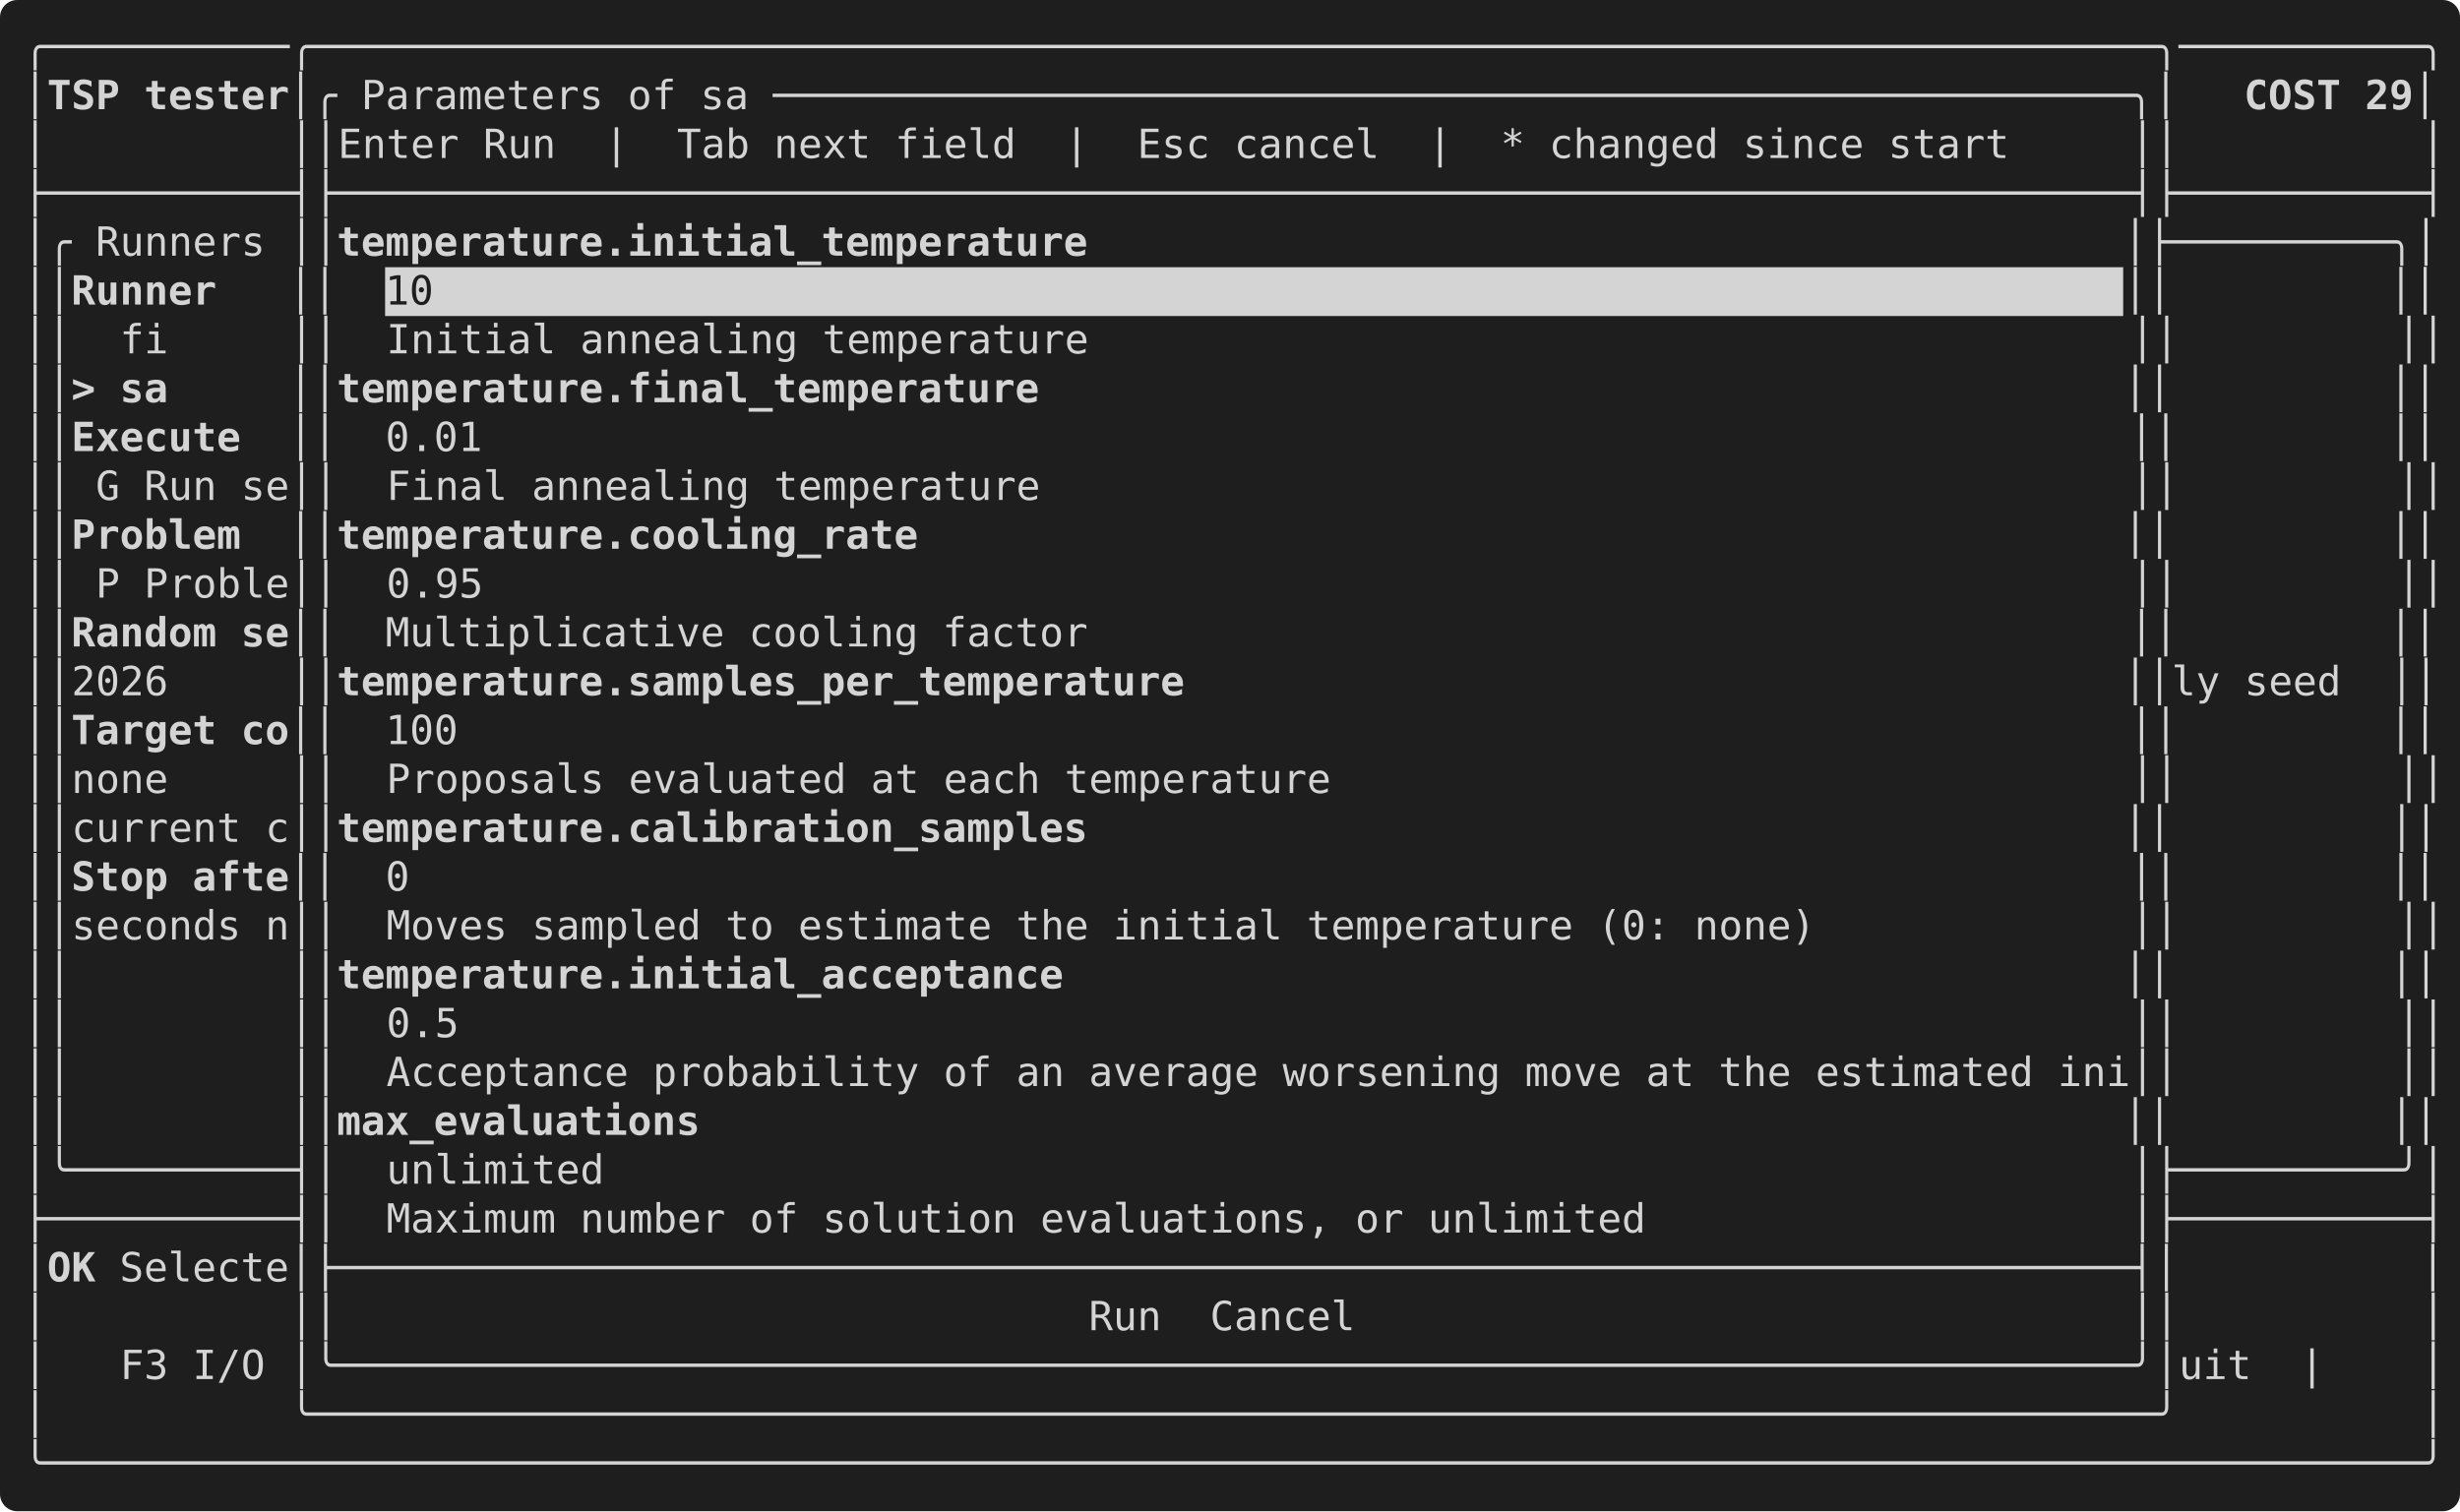
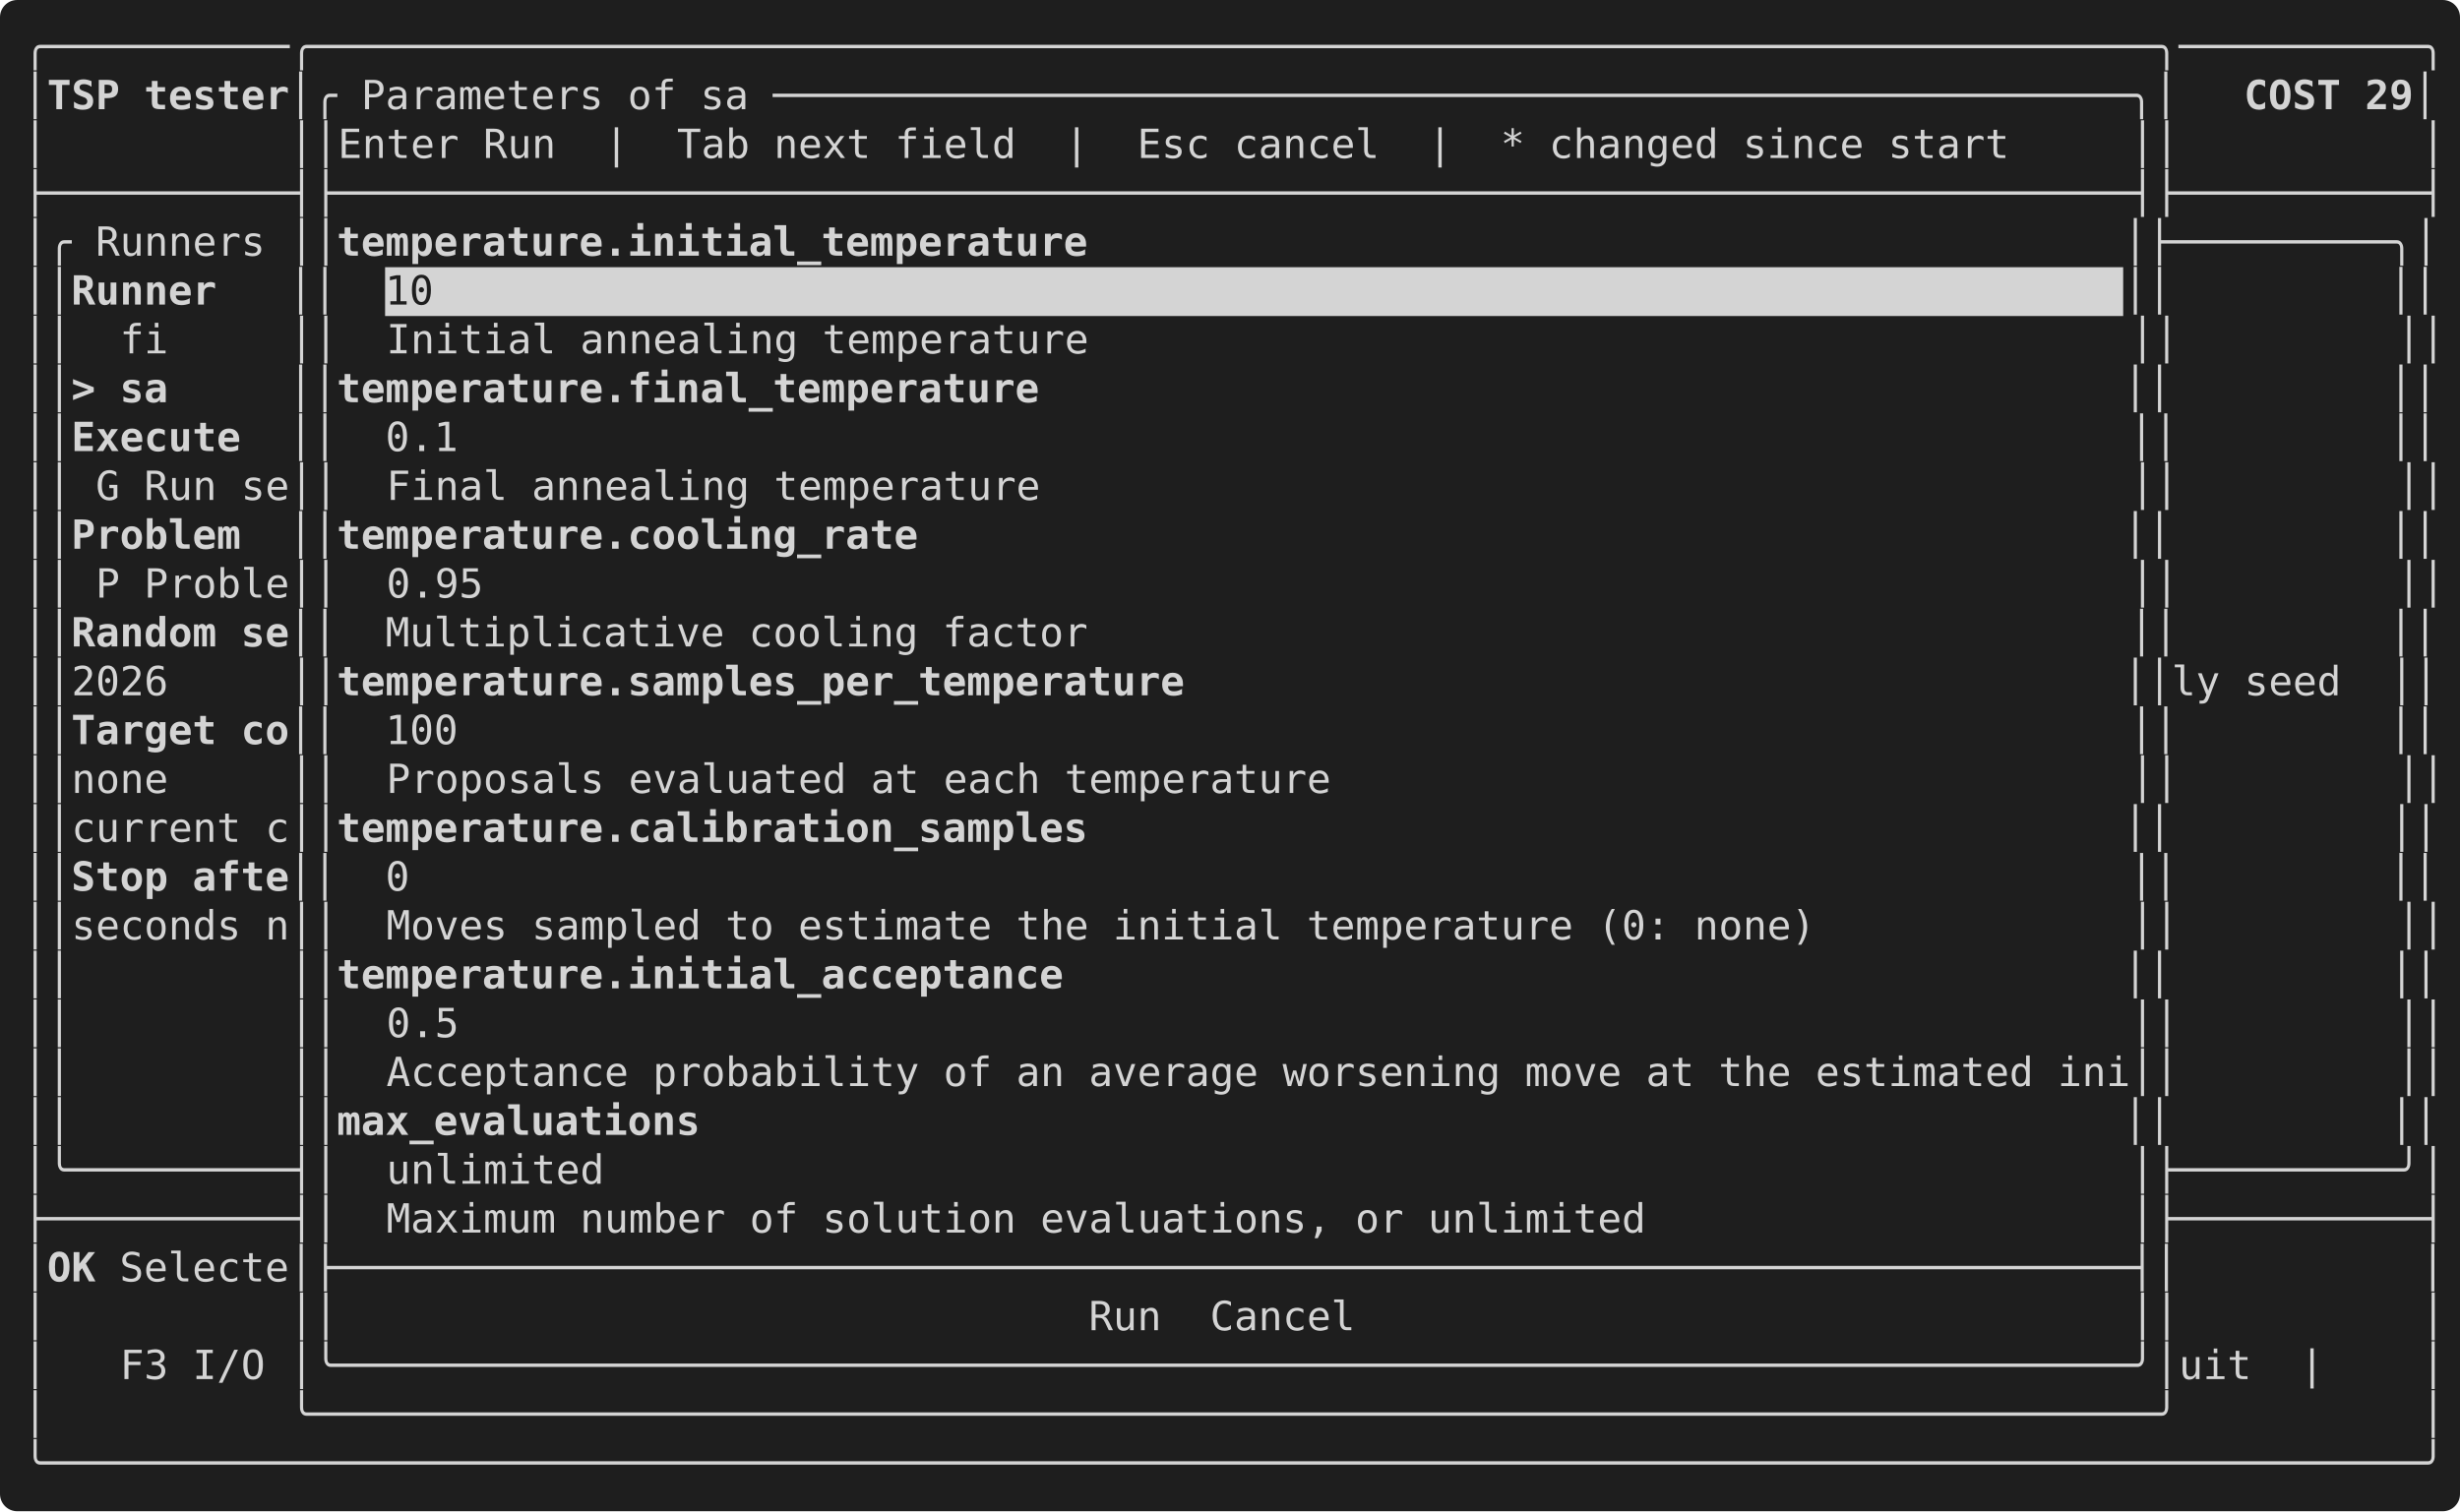
<svg xmlns="http://www.w3.org/2000/svg" width="856" height="526" viewBox="0 0 856 526">
  <rect width="100%" height="100%" rx="6" fill="#1e1e1e" />
  <g font-family="Menlo, Consolas, 'DejaVu Sans Mono', monospace" font-size="14">
    <text x="8.0 16.4 24.8 33.2 41.6 50.0 58.4 66.8 75.2 83.6 92.0 100.4 108.8 117.2 125.6 134.0 142.4 150.8 159.2 167.6 176.0 184.4 192.8 201.2 209.6 218.0 226.4 234.8 243.2 251.6 260.0 268.4 276.8 285.2 293.6 302.0 310.4 318.8 327.2 335.6 344.0 352.4 360.8 369.2 377.6 386.0 394.4 402.8 411.2 419.6 428.0 436.4 444.8 453.2 461.6 470.0 478.4 486.8 495.2 503.6 512.0 520.4 528.8 537.2 545.6 554.0 562.4 570.8 579.2 587.6 596.0 604.4 612.8 621.2 629.6 638.0 646.4 654.8 663.2 671.6 680.0 688.4 696.8 705.2 713.6 722.0 730.4 738.8 747.2 755.6 764.0 772.4 780.8 789.2 797.6 806.0 814.4 822.8 831.2 839.6" y="21" fill="#d4d4d4" xml:space="preserve">╭──────────╭────────────────────────────────────────────────────────────────────────────╮──────────╮</text>
    <text x="8.0" y="38" fill="#d4d4d4" xml:space="preserve">│</text>
    <text x="16.4 24.8 33.2 41.6 50.0 58.4 66.8 75.2 83.6 92.0" y="38" fill="#d4d4d4" font-weight="bold" xml:space="preserve">TSP tester</text>
    <text x="100.4 108.8 117.2 125.6 134.0 142.4 150.8 159.2 167.6 176.0 184.4 192.8 201.2 209.6 218.0 226.4 234.8 243.2 251.6 260.0 268.4 276.8 285.2 293.6 302.0 310.4 318.8 327.2 335.6 344.0 352.4 360.8 369.2 377.6 386.0 394.4 402.8 411.2 419.6 428.0 436.4 444.8 453.2 461.6 470.0 478.4 486.8 495.2 503.6 512.0 520.4 528.8 537.2 545.6 554.0 562.4 570.8 579.2 587.6 596.0 604.4 612.8 621.2 629.6 638.0 646.4 654.8 663.2 671.6 680.0 688.4 696.8 705.2 713.6 722.0 730.4 738.8 747.2 755.6 764.0 772.4" y="38" fill="#d4d4d4" xml:space="preserve">│╭ Parameters of sa ────────────────────────────────────────────────────────╮│   </text>
    <text x="780.8 789.2 797.6 806.0 814.4 822.8 831.2" y="38" fill="#d4d4d4" font-weight="bold" xml:space="preserve">COST 29</text>
    <text x="839.6" y="38" fill="#d4d4d4" xml:space="preserve">│</text>
    <text x="8.0 16.4 24.8 33.2 41.6 50.0 58.4 66.8 75.2 83.6 92.0 100.4 108.8 117.2 125.6 134.0 142.4 150.8 159.2 167.6 176.0 184.4 192.8 201.2 209.6 218.0 226.4 234.8 243.2 251.6 260.0 268.4 276.8 285.2 293.6 302.0 310.4 318.8 327.2 335.6 344.0 352.4 360.8 369.2 377.6 386.0 394.4 402.8 411.2 419.6 428.0 436.4 444.8 453.2 461.6 470.0 478.4 486.8 495.2 503.6 512.0 520.4 528.8 537.2 545.6 554.0 562.4 570.8 579.2 587.6 596.0 604.4 612.8 621.2 629.6 638.0 646.4 654.8 663.2 671.6 680.0 688.4 696.8 705.2 713.6 722.0 730.4 738.8 747.2 755.6 764.0 772.4 780.8 789.2 797.6 806.0 814.4 822.8 831.2 839.6" y="55" fill="#d4d4d4" xml:space="preserve">│          ││Enter Run  |  Tab next field  |  Esc cancel  |  * changed since start     ││          │</text>
    <text x="8.0 16.4 24.8 33.2 41.6 50.0 58.4 66.8 75.2 83.6 92.0 100.4 108.8 117.2 125.6 134.0 142.4 150.8 159.2 167.6 176.0 184.4 192.8 201.2 209.6 218.0 226.4 234.8 243.2 251.6 260.0 268.4 276.8 285.2 293.6 302.0 310.4 318.8 327.2 335.6 344.0 352.4 360.8 369.2 377.6 386.0 394.4 402.8 411.2 419.6 428.0 436.4 444.8 453.2 461.6 470.0 478.4 486.8 495.2 503.6 512.0 520.4 528.8 537.2 545.6 554.0 562.4 570.8 579.2 587.6 596.0 604.4 612.8 621.2 629.6 638.0 646.4 654.8 663.2 671.6 680.0 688.4 696.8 705.2 713.6 722.0 730.4 738.8 747.2 755.6 764.0 772.4 780.8 789.2 797.6 806.0 814.4 822.8 831.2 839.6" y="72" fill="#d4d4d4" xml:space="preserve">├──────────┤├──────────────────────────────────────────────────────────────────────────┤├──────────┤</text>
    <text x="8.0 16.4 24.8 33.2 41.6 50.0 58.4 66.8 75.2 83.6 92.0 100.4 108.8" y="89" fill="#d4d4d4" xml:space="preserve">│╭ Runners ││</text>
    <text x="117.2 125.6 134.0 142.4 150.8 159.2 167.6 176.0 184.4 192.8 201.2 209.6 218.0 226.4 234.8 243.2 251.6 260.0 268.4 276.8 285.2 293.6 302.0 310.4 318.8 327.2 335.6 344.0 352.4 360.8 369.2 377.6 386.0 394.4 402.8 411.2 419.6 428.0 436.4 444.8 453.2 461.6 470.0 478.4 486.8 495.2 503.6 512.0 520.4 528.8 537.2 545.6 554.0 562.4 570.8 579.2 587.6 596.0 604.4 612.8 621.2 629.6 638.0 646.4 654.8 663.2 671.6 680.0 688.4 696.8 705.2 713.6 722.0 730.4" y="89" fill="#d4d4d4" font-weight="bold" xml:space="preserve">temperature.initial_temperature                                           </text>
    <text x="738.8 747.2 755.6 764.0 772.4 780.8 789.2 797.6 806.0 814.4 822.8 831.2 839.6" y="89" fill="#d4d4d4" xml:space="preserve">│├─────────╮│</text>
    <text x="8.0 16.4" y="106" fill="#d4d4d4" xml:space="preserve">││</text>
    <text x="24.8 33.2 41.6 50.0 58.4 66.8 75.2 83.6 92.0" y="106" fill="#d4d4d4" font-weight="bold" xml:space="preserve">Runner   </text>
    <text x="100.4 108.8 117.2 125.6" y="106" fill="#d4d4d4" xml:space="preserve">││  </text>
    <rect x="134.0" y="93" width="604.8" height="17" fill="#d4d4d4" />
    <text x="134.0 142.4 150.8 159.2 167.6 176.0 184.4 192.8 201.2 209.6 218.0 226.4 234.8 243.2 251.6 260.0 268.4 276.8 285.2 293.6 302.0 310.4 318.8 327.2 335.6 344.0 352.4 360.8 369.2 377.6 386.0 394.4 402.8 411.2 419.6 428.0 436.4 444.8 453.2 461.6 470.0 478.4 486.8 495.2 503.6 512.0 520.4 528.8 537.2 545.6 554.0 562.4 570.8 579.2 587.6 596.0 604.4 612.8 621.2 629.6 638.0 646.4 654.8 663.2 671.6 680.0 688.4 696.8 705.2 713.6 722.0 730.4" y="106" fill="#1e1e1e" xml:space="preserve">10                                                                      </text>
    <text x="738.8 747.2" y="106" fill="#d4d4d4" xml:space="preserve">││</text>
    <text x="822.8 831.2 839.6" y="106" fill="#d4d4d4" xml:space="preserve"> ││</text>
    <text x="8.0 16.4 24.8 33.2 41.6 50.0 58.4 66.8 75.2 83.6 92.0 100.4 108.8 117.2 125.6 134.0 142.4 150.8 159.2 167.6 176.0 184.4 192.8 201.2 209.6 218.0 226.4 234.8 243.2 251.6 260.0 268.4 276.8 285.2 293.6 302.0 310.4 318.8 327.2 335.6 344.0 352.4 360.8 369.2 377.6 386.0 394.4 402.8 411.2 419.6 428.0 436.4 444.8 453.2 461.6 470.0 478.4 486.8 495.2 503.6 512.0 520.4 528.8 537.2 545.6 554.0 562.4 570.8 579.2 587.6 596.0 604.4 612.8 621.2 629.6 638.0 646.4 654.8 663.2 671.6 680.0 688.4 696.8 705.2 713.6 722.0 730.4 738.8 747.2 755.6 764.0 772.4 780.8 789.2 797.6 806.0 814.4 822.8 831.2 839.6" y="123" fill="#d4d4d4" xml:space="preserve">││  fi     ││  Initial annealing temperature                                           ││         ││</text>
    <text x="8.0 16.4" y="140" fill="#d4d4d4" xml:space="preserve">││</text>
    <text x="24.8 33.2 41.6 50.0 58.4 66.8 75.2 83.6 92.0" y="140" fill="#d4d4d4" font-weight="bold" xml:space="preserve">&gt; sa     </text>
    <text x="100.4 108.8" y="140" fill="#d4d4d4" xml:space="preserve">││</text>
    <text x="117.2 125.6 134.0 142.4 150.8 159.2 167.6 176.0 184.4 192.8 201.2 209.6 218.0 226.4 234.8 243.2 251.6 260.0 268.4 276.8 285.2 293.6 302.0 310.4 318.8 327.2 335.6 344.0 352.4 360.8 369.2 377.6 386.0 394.4 402.8 411.2 419.6 428.0 436.4 444.8 453.2 461.6 470.0 478.4 486.8 495.2 503.6 512.0 520.4 528.8 537.2 545.6 554.0 562.4 570.8 579.2 587.6 596.0 604.4 612.8 621.2 629.6 638.0 646.4 654.8 663.2 671.6 680.0 688.4 696.8 705.2 713.6 722.0 730.4" y="140" fill="#d4d4d4" font-weight="bold" xml:space="preserve">temperature.final_temperature                                             </text>
    <text x="738.8 747.2" y="140" fill="#d4d4d4" xml:space="preserve">││</text>
    <text x="822.8 831.2 839.6" y="140" fill="#d4d4d4" xml:space="preserve"> ││</text>
    <text x="8.0 16.4" y="157" fill="#d4d4d4" xml:space="preserve">││</text>
    <text x="24.8 33.2 41.6 50.0 58.4 66.8 75.2 83.6 92.0" y="157" fill="#d4d4d4" font-weight="bold" xml:space="preserve">Execute  </text>
-     <text x="100.4 108.8 117.2 125.6 134.0 142.4 150.8 159.2 167.6 176.0 184.4 192.8 201.2 209.6 218.0 226.4 234.8 243.2 251.6 260.0 268.4 276.8 285.2 293.6 302.0 310.4 318.8 327.2 335.6 344.0 352.4 360.8 369.2 377.6 386.0 394.4 402.8 411.2 419.6 428.0 436.4 444.8 453.2 461.6 470.0 478.4 486.8 495.2 503.6 512.0 520.4 528.8 537.2 545.6 554.0 562.4 570.8 579.2 587.6 596.0 604.4 612.8 621.2 629.6 638.0 646.4 654.8 663.2 671.6 680.0 688.4 696.8 705.2 713.6 722.0 730.4 738.8 747.2" y="157" fill="#d4d4d4" xml:space="preserve">││  0.01                                                                    ││</text>
+     <text x="100.4 108.8 117.2 125.6 134.0 142.4 150.8 159.2 167.6 176.0 184.4 192.8 201.2 209.6 218.0 226.4 234.8 243.2 251.6 260.0 268.4 276.8 285.2 293.6 302.0 310.4 318.8 327.2 335.6 344.0 352.4 360.8 369.2 377.6 386.0 394.4 402.8 411.2 419.6 428.0 436.4 444.8 453.2 461.6 470.0 478.4 486.8 495.2 503.6 512.0 520.4 528.8 537.2 545.6 554.0 562.4 570.8 579.2 587.6 596.0 604.4 612.8 621.2 629.6 638.0 646.4 654.8 663.2 671.6 680.0 688.4 696.8 705.2 713.6 722.0 730.4 738.8 747.2" y="157" fill="#d4d4d4" xml:space="preserve">││  0.1                                                                     ││</text>
    <text x="822.8 831.2 839.6" y="157" fill="#d4d4d4" xml:space="preserve"> ││</text>
    <text x="8.0 16.4 24.8 33.2 41.6 50.0 58.4 66.8 75.2 83.6 92.0 100.4 108.8 117.2 125.6 134.0 142.4 150.8 159.2 167.6 176.0 184.4 192.8 201.2 209.6 218.0 226.4 234.8 243.2 251.6 260.0 268.4 276.8 285.2 293.6 302.0 310.4 318.8 327.2 335.6 344.0 352.4 360.8 369.2 377.6 386.0 394.4 402.8 411.2 419.6 428.0 436.4 444.8 453.2 461.6 470.0 478.4 486.8 495.2 503.6 512.0 520.4 528.8 537.2 545.6 554.0 562.4 570.8 579.2 587.6 596.0 604.4 612.8 621.2 629.6 638.0 646.4 654.8 663.2 671.6 680.0 688.4 696.8 705.2 713.6 722.0 730.4 738.8 747.2 755.6 764.0 772.4 780.8 789.2 797.6 806.0 814.4 822.8 831.2 839.6" y="174" fill="#d4d4d4" xml:space="preserve">││ G Run se││  Final annealing temperature                                             ││         ││</text>
    <text x="8.0 16.4" y="191" fill="#d4d4d4" xml:space="preserve">││</text>
    <text x="24.8 33.2 41.6 50.0 58.4 66.8 75.2 83.6 92.0" y="191" fill="#d4d4d4" font-weight="bold" xml:space="preserve">Problem  </text>
    <text x="100.4 108.8" y="191" fill="#d4d4d4" xml:space="preserve">││</text>
    <text x="117.2 125.6 134.0 142.4 150.8 159.2 167.6 176.0 184.4 192.8 201.2 209.6 218.0 226.4 234.8 243.2 251.6 260.0 268.4 276.8 285.2 293.6 302.0 310.4 318.8 327.2 335.6 344.0 352.4 360.8 369.2 377.6 386.0 394.4 402.8 411.2 419.6 428.0 436.4 444.8 453.2 461.6 470.0 478.4 486.8 495.2 503.6 512.0 520.4 528.8 537.2 545.6 554.0 562.4 570.8 579.2 587.6 596.0 604.4 612.8 621.2 629.6 638.0 646.4 654.8 663.2 671.6 680.0 688.4 696.8 705.2 713.6 722.0 730.4" y="191" fill="#d4d4d4" font-weight="bold" xml:space="preserve">temperature.cooling_rate                                                  </text>
    <text x="738.8 747.2" y="191" fill="#d4d4d4" xml:space="preserve">││</text>
    <text x="822.8 831.2 839.6" y="191" fill="#d4d4d4" xml:space="preserve"> ││</text>
    <text x="8.0 16.4 24.8 33.2 41.6 50.0 58.4 66.8 75.2 83.6 92.0 100.4 108.8 117.2 125.6 134.0 142.4 150.8 159.2 167.6 176.0 184.4 192.8 201.2 209.6 218.0 226.4 234.8 243.2 251.6 260.0 268.4 276.8 285.2 293.6 302.0 310.4 318.8 327.2 335.6 344.0 352.4 360.8 369.2 377.6 386.0 394.4 402.8 411.2 419.6 428.0 436.4 444.8 453.2 461.6 470.0 478.4 486.8 495.2 503.6 512.0 520.4 528.8 537.2 545.6 554.0 562.4 570.8 579.2 587.6 596.0 604.4 612.8 621.2 629.6 638.0 646.4 654.8 663.2 671.6 680.0 688.4 696.8 705.2 713.6 722.0 730.4 738.8 747.2 755.6 764.0 772.4 780.8 789.2 797.6 806.0 814.4 822.8 831.2 839.6" y="208" fill="#d4d4d4" xml:space="preserve">││ P Proble││  0.95                                                                    ││         ││</text>
    <text x="8.0 16.4" y="225" fill="#d4d4d4" xml:space="preserve">││</text>
    <text x="24.8 33.2 41.6 50.0 58.4 66.8 75.2 83.6 92.0" y="225" fill="#d4d4d4" font-weight="bold" xml:space="preserve">Random se</text>
    <text x="100.4 108.8 117.2 125.6 134.0 142.4 150.8 159.2 167.6 176.0 184.4 192.8 201.2 209.6 218.0 226.4 234.8 243.2 251.6 260.0 268.4 276.8 285.2 293.6 302.0 310.4 318.8 327.2 335.6 344.0 352.4 360.8 369.2 377.6 386.0 394.4 402.8 411.2 419.6 428.0 436.4 444.8 453.2 461.6 470.0 478.4 486.8 495.2 503.6 512.0 520.4 528.8 537.2 545.6 554.0 562.4 570.8 579.2 587.6 596.0 604.4 612.8 621.2 629.6 638.0 646.4 654.8 663.2 671.6 680.0 688.4 696.8 705.2 713.6 722.0 730.4 738.8 747.2" y="225" fill="#d4d4d4" xml:space="preserve">││  Multiplicative cooling factor                                           ││</text>
    <text x="822.8 831.2 839.6" y="225" fill="#d4d4d4" xml:space="preserve"> ││</text>
    <text x="8.0 16.4 24.8 33.2 41.6 50.0 58.4 66.8 75.2 83.6 92.0 100.4 108.8" y="242" fill="#d4d4d4" xml:space="preserve">││2026     ││</text>
    <text x="117.2 125.6 134.0 142.4 150.8 159.2 167.6 176.0 184.4 192.8 201.2 209.6 218.0 226.4 234.8 243.2 251.6 260.0 268.4 276.8 285.2 293.6 302.0 310.4 318.8 327.2 335.6 344.0 352.4 360.8 369.2 377.6 386.0 394.4 402.8 411.2 419.6 428.0 436.4 444.8 453.2 461.6 470.0 478.4 486.8 495.2 503.6 512.0 520.4 528.8 537.2 545.6 554.0 562.4 570.8 579.2 587.6 596.0 604.4 612.8 621.2 629.6 638.0 646.4 654.8 663.2 671.6 680.0 688.4 696.8 705.2 713.6 722.0 730.4" y="242" fill="#d4d4d4" font-weight="bold" xml:space="preserve">temperature.samples_per_temperature                                       </text>
    <text x="738.8 747.2 755.6 764.0 772.4 780.8 789.2 797.6 806.0 814.4 822.8 831.2 839.6" y="242" fill="#d4d4d4" xml:space="preserve">││ly seed  ││</text>
    <text x="8.0 16.4" y="259" fill="#d4d4d4" xml:space="preserve">││</text>
    <text x="24.8 33.2 41.6 50.0 58.4 66.8 75.2 83.6 92.0" y="259" fill="#d4d4d4" font-weight="bold" xml:space="preserve">Target co</text>
    <text x="100.4 108.8 117.2 125.6 134.0 142.4 150.8 159.2 167.6 176.0 184.4 192.8 201.2 209.6 218.0 226.4 234.8 243.2 251.6 260.0 268.4 276.8 285.2 293.6 302.0 310.4 318.8 327.2 335.6 344.0 352.4 360.8 369.2 377.6 386.0 394.4 402.8 411.2 419.6 428.0 436.4 444.8 453.2 461.6 470.0 478.4 486.8 495.2 503.6 512.0 520.4 528.8 537.2 545.6 554.0 562.4 570.8 579.2 587.6 596.0 604.4 612.8 621.2 629.6 638.0 646.4 654.8 663.2 671.6 680.0 688.4 696.8 705.2 713.6 722.0 730.4 738.8 747.2" y="259" fill="#d4d4d4" xml:space="preserve">││  100                                                                     ││</text>
    <text x="822.8 831.2 839.6" y="259" fill="#d4d4d4" xml:space="preserve"> ││</text>
    <text x="8.0 16.4 24.8 33.2 41.6 50.0 58.4 66.8 75.2 83.6 92.0 100.4 108.8 117.2 125.6 134.0 142.4 150.8 159.2 167.6 176.0 184.4 192.8 201.2 209.6 218.0 226.4 234.8 243.2 251.6 260.0 268.4 276.8 285.2 293.6 302.0 310.4 318.8 327.2 335.6 344.0 352.4 360.8 369.2 377.6 386.0 394.4 402.8 411.2 419.6 428.0 436.4 444.8 453.2 461.6 470.0 478.4 486.8 495.2 503.6 512.0 520.4 528.8 537.2 545.6 554.0 562.4 570.8 579.2 587.6 596.0 604.4 612.8 621.2 629.6 638.0 646.4 654.8 663.2 671.6 680.0 688.4 696.8 705.2 713.6 722.0 730.4 738.8 747.2 755.6 764.0 772.4 780.8 789.2 797.6 806.0 814.4 822.8 831.2 839.6" y="276" fill="#d4d4d4" xml:space="preserve">││none     ││  Proposals evaluated at each temperature                                 ││         ││</text>
    <text x="8.0 16.4 24.8 33.2 41.6 50.0 58.4 66.8 75.2 83.6 92.0 100.4 108.8" y="293" fill="#d4d4d4" xml:space="preserve">││current c││</text>
    <text x="117.2 125.6 134.0 142.4 150.8 159.2 167.6 176.0 184.4 192.8 201.2 209.6 218.0 226.4 234.8 243.2 251.6 260.0 268.4 276.8 285.2 293.6 302.0 310.4 318.8 327.2 335.6 344.0 352.4 360.8 369.2 377.6 386.0 394.4 402.8 411.2 419.6 428.0 436.4 444.8 453.2 461.6 470.0 478.4 486.8 495.2 503.6 512.0 520.4 528.8 537.2 545.6 554.0 562.4 570.8 579.2 587.6 596.0 604.4 612.8 621.2 629.6 638.0 646.4 654.8 663.2 671.6 680.0 688.4 696.8 705.2 713.6 722.0 730.4" y="293" fill="#d4d4d4" font-weight="bold" xml:space="preserve">temperature.calibration_samples                                           </text>
    <text x="738.8 747.2 755.6 764.0 772.4 780.8 789.2 797.6 806.0 814.4 822.8 831.2 839.6" y="293" fill="#d4d4d4" xml:space="preserve">││         ││</text>
    <text x="8.0 16.4" y="310" fill="#d4d4d4" xml:space="preserve">││</text>
    <text x="24.8 33.2 41.6 50.0 58.4 66.8 75.2 83.6 92.0" y="310" fill="#d4d4d4" font-weight="bold" xml:space="preserve">Stop afte</text>
    <text x="100.4 108.8 117.2 125.6 134.0 142.4 150.8 159.2 167.6 176.0 184.4 192.8 201.2 209.6 218.0 226.4 234.8 243.2 251.6 260.0 268.4 276.8 285.2 293.6 302.0 310.4 318.8 327.2 335.6 344.0 352.4 360.8 369.2 377.6 386.0 394.4 402.8 411.2 419.6 428.0 436.4 444.8 453.2 461.6 470.0 478.4 486.8 495.2 503.6 512.0 520.4 528.8 537.2 545.6 554.0 562.4 570.8 579.2 587.6 596.0 604.4 612.8 621.2 629.6 638.0 646.4 654.8 663.2 671.6 680.0 688.4 696.8 705.2 713.6 722.0 730.4 738.8 747.2" y="310" fill="#d4d4d4" xml:space="preserve">││  0                                                                       ││</text>
    <text x="822.8 831.2 839.6" y="310" fill="#d4d4d4" xml:space="preserve"> ││</text>
    <text x="8.0 16.4 24.8 33.2 41.6 50.0 58.4 66.8 75.2 83.6 92.0 100.4 108.8 117.2 125.6 134.0 142.4 150.8 159.2 167.6 176.0 184.4 192.8 201.2 209.6 218.0 226.4 234.8 243.2 251.6 260.0 268.4 276.8 285.2 293.6 302.0 310.4 318.8 327.2 335.6 344.0 352.4 360.8 369.2 377.6 386.0 394.4 402.8 411.2 419.6 428.0 436.4 444.8 453.2 461.6 470.0 478.4 486.8 495.2 503.6 512.0 520.4 528.8 537.2 545.6 554.0 562.4 570.8 579.2 587.6 596.0 604.4 612.8 621.2 629.6 638.0 646.4 654.8 663.2 671.6 680.0 688.4 696.8 705.2 713.6 722.0 730.4 738.8 747.2 755.6 764.0 772.4 780.8 789.2 797.6 806.0 814.4 822.8 831.2 839.6" y="327" fill="#d4d4d4" xml:space="preserve">││seconds n││  Moves sampled to estimate the initial temperature (0: none)             ││         ││</text>
    <text x="8.0 16.4 24.8 33.2 41.6 50.0 58.4 66.8 75.2 83.6 92.0 100.4 108.8" y="344" fill="#d4d4d4" xml:space="preserve">││         ││</text>
    <text x="117.2 125.6 134.0 142.4 150.8 159.2 167.6 176.0 184.4 192.8 201.2 209.6 218.0 226.4 234.8 243.2 251.6 260.0 268.4 276.8 285.2 293.6 302.0 310.4 318.8 327.2 335.6 344.0 352.4 360.8 369.2 377.6 386.0 394.4 402.8 411.2 419.6 428.0 436.4 444.8 453.2 461.6 470.0 478.4 486.8 495.2 503.6 512.0 520.4 528.8 537.2 545.6 554.0 562.4 570.8 579.2 587.6 596.0 604.4 612.8 621.2 629.6 638.0 646.4 654.8 663.2 671.6 680.0 688.4 696.8 705.2 713.6 722.0 730.4" y="344" fill="#d4d4d4" font-weight="bold" xml:space="preserve">temperature.initial_acceptance                                            </text>
    <text x="738.8 747.2 755.6 764.0 772.4 780.8 789.2 797.6 806.0 814.4 822.8 831.2 839.6" y="344" fill="#d4d4d4" xml:space="preserve">││         ││</text>
    <text x="8.0 16.4 24.8 33.2 41.6 50.0 58.4 66.8 75.2 83.6 92.0 100.4 108.8 117.2 125.6 134.0 142.4 150.8 159.2 167.6 176.0 184.4 192.8 201.2 209.6 218.0 226.4 234.8 243.2 251.6 260.0 268.4 276.8 285.2 293.6 302.0 310.4 318.8 327.2 335.6 344.0 352.4 360.8 369.2 377.6 386.0 394.4 402.8 411.2 419.6 428.0 436.4 444.8 453.2 461.6 470.0 478.4 486.8 495.2 503.6 512.0 520.4 528.8 537.2 545.6 554.0 562.4 570.8 579.2 587.6 596.0 604.4 612.8 621.2 629.6 638.0 646.4 654.8 663.2 671.6 680.0 688.4 696.8 705.2 713.6 722.0 730.4 738.8 747.2 755.6 764.0 772.4 780.8 789.2 797.6 806.0 814.4 822.8 831.2 839.6" y="361" fill="#d4d4d4" xml:space="preserve">││         ││  0.5                                                                     ││         ││</text>
    <text x="8.0 16.4 24.8 33.2 41.6 50.0 58.4 66.8 75.2 83.6 92.0 100.4 108.8 117.2 125.6 134.0 142.4 150.8 159.2 167.6 176.0 184.4 192.8 201.2 209.6 218.0 226.4 234.8 243.2 251.6 260.0 268.4 276.8 285.2 293.6 302.0 310.4 318.8 327.2 335.6 344.0 352.4 360.8 369.2 377.6 386.0 394.4 402.8 411.2 419.6 428.0 436.4 444.8 453.2 461.6 470.0 478.4 486.8 495.2 503.6 512.0 520.4 528.8 537.2 545.6 554.0 562.4 570.8 579.2 587.6 596.0 604.4 612.8 621.2 629.6 638.0 646.4 654.8 663.2 671.6 680.0 688.4 696.8 705.2 713.6 722.0 730.4 738.8 747.2 755.6 764.0 772.4 780.8 789.2 797.6 806.0 814.4 822.8 831.2 839.6" y="378" fill="#d4d4d4" xml:space="preserve">││         ││  Acceptance probability of an average worsening move at the estimated ini││         ││</text>
    <text x="8.0 16.4 24.8 33.2 41.6 50.0 58.4 66.8 75.2 83.6 92.0 100.4 108.8" y="395" fill="#d4d4d4" xml:space="preserve">││         ││</text>
    <text x="117.2 125.6 134.0 142.4 150.8 159.2 167.6 176.0 184.4 192.8 201.2 209.6 218.0 226.4 234.8 243.2 251.6 260.0 268.4 276.8 285.2 293.6 302.0 310.4 318.8 327.2 335.6 344.0 352.4 360.8 369.2 377.6 386.0 394.4 402.8 411.2 419.6 428.0 436.4 444.8 453.2 461.6 470.0 478.4 486.8 495.2 503.6 512.0 520.4 528.8 537.2 545.6 554.0 562.4 570.8 579.2 587.6 596.0 604.4 612.8 621.2 629.6 638.0 646.4 654.8 663.2 671.6 680.0 688.4 696.8 705.2 713.6 722.0 730.4" y="395" fill="#d4d4d4" font-weight="bold" xml:space="preserve">max_evaluations                                                           </text>
    <text x="738.8 747.2 755.6 764.0 772.4 780.8 789.2 797.6 806.0 814.4 822.8 831.2 839.6" y="395" fill="#d4d4d4" xml:space="preserve">││         ││</text>
    <text x="8.0 16.4 24.8 33.2 41.6 50.0 58.4 66.8 75.2 83.6 92.0 100.4 108.8 117.2 125.6 134.0 142.4 150.8 159.2 167.6 176.0 184.4 192.8 201.2 209.6 218.0 226.4 234.8 243.2 251.6 260.0 268.4 276.8 285.2 293.6 302.0 310.4 318.8 327.2 335.6 344.0 352.4 360.8 369.2 377.6 386.0 394.4 402.8 411.2 419.6 428.0 436.4 444.8 453.2 461.6 470.0 478.4 486.8 495.2 503.6 512.0 520.4 528.8 537.2 545.6 554.0 562.4 570.8 579.2 587.6 596.0 604.4 612.8 621.2 629.6 638.0 646.4 654.8 663.2 671.6 680.0 688.4 696.8 705.2 713.6 722.0 730.4 738.8 747.2 755.6 764.0 772.4 780.8 789.2 797.6 806.0 814.4 822.8 831.2 839.6" y="412" fill="#d4d4d4" xml:space="preserve">│╰─────────┤│  unlimited                                                               │├─────────╯│</text>
    <text x="8.0 16.4 24.8 33.2 41.6 50.0 58.4 66.8 75.2 83.6 92.0 100.4 108.8 117.2 125.6 134.0 142.4 150.8 159.2 167.6 176.0 184.4 192.8 201.2 209.6 218.0 226.4 234.8 243.2 251.6 260.0 268.4 276.8 285.2 293.6 302.0 310.4 318.8 327.2 335.6 344.0 352.4 360.8 369.2 377.6 386.0 394.4 402.8 411.2 419.6 428.0 436.4 444.8 453.2 461.6 470.0 478.4 486.8 495.2 503.6 512.0 520.4 528.8 537.2 545.6 554.0 562.4 570.8 579.2 587.6 596.0 604.4 612.8 621.2 629.6 638.0 646.4 654.8 663.2 671.6 680.0 688.4 696.8 705.2 713.6 722.0 730.4 738.8 747.2 755.6 764.0 772.4 780.8 789.2 797.6 806.0 814.4 822.8 831.2 839.6" y="429" fill="#d4d4d4" xml:space="preserve">├──────────┤│  Maximum number of solution evaluations, or unlimited                    │├──────────┤</text>
    <text x="8.0" y="446" fill="#d4d4d4" xml:space="preserve">│</text>
    <text x="16.4 24.8 33.2" y="446" fill="#d4d4d4" font-weight="bold" xml:space="preserve">OK </text>
    <text x="41.6 50.0 58.4 66.8 75.2 83.6 92.0 100.4 108.8 117.2 125.6 134.0 142.4 150.8 159.2 167.6 176.0 184.4 192.8 201.2 209.6 218.0 226.4 234.8 243.2 251.6 260.0 268.4 276.8 285.2 293.6 302.0 310.4 318.8 327.2 335.6 344.0 352.4 360.8 369.2 377.6 386.0 394.4 402.8 411.2 419.6 428.0 436.4 444.8 453.2 461.6 470.0 478.4 486.8 495.2 503.6 512.0 520.4 528.8 537.2 545.6 554.0 562.4 570.8 579.2 587.6 596.0 604.4 612.8 621.2 629.6 638.0 646.4 654.8 663.2 671.6 680.0 688.4 696.8 705.2 713.6 722.0 730.4 738.8 747.2 755.6 764.0 772.4 780.8 789.2 797.6 806.0 814.4 822.8 831.2 839.6" y="446" fill="#d4d4d4" xml:space="preserve">Selecte│├──────────────────────────────────────────────────────────────────────────┤│          │</text>
    <text x="8.0 16.4 24.8 33.2 41.6 50.0 58.4 66.8 75.2 83.6 92.0 100.4 108.8 117.2 125.6 134.0 142.4 150.8 159.2 167.6 176.0 184.4 192.8 201.2 209.6 218.0 226.4 234.8 243.2 251.6 260.0 268.4 276.8 285.2 293.6 302.0 310.4 318.8 327.2 335.6 344.0 352.4 360.8 369.2 377.6 386.0 394.4 402.8 411.2 419.6 428.0 436.4 444.8 453.2 461.6 470.0 478.4 486.8 495.2 503.6 512.0 520.4 528.8 537.2 545.6 554.0 562.4 570.8 579.2 587.6 596.0 604.4 612.8 621.2 629.6 638.0 646.4 654.8 663.2 671.6 680.0 688.4 696.8 705.2 713.6 722.0 730.4 738.8 747.2 755.6 764.0 772.4 780.8 789.2 797.6 806.0 814.4 822.8 831.2 839.6" y="463" fill="#d4d4d4" xml:space="preserve">│          ││                               Run  Cancel                                ││          │</text>
    <text x="8.0 16.4 24.8 33.2 41.6 50.0 58.4 66.8 75.2 83.6 92.0 100.4 108.8 117.2 125.6 134.0 142.4 150.8 159.2 167.6 176.0 184.4 192.8 201.2 209.6 218.0 226.4 234.8 243.2 251.6 260.0 268.4 276.8 285.2 293.6 302.0 310.4 318.8 327.2 335.6 344.0 352.4 360.8 369.2 377.6 386.0 394.4 402.8 411.2 419.6 428.0 436.4 444.8 453.2 461.6 470.0 478.4 486.8 495.2 503.6 512.0 520.4 528.8 537.2 545.6 554.0 562.4 570.8 579.2 587.6 596.0 604.4 612.8 621.2 629.6 638.0 646.4 654.8 663.2 671.6 680.0 688.4 696.8 705.2 713.6 722.0 730.4 738.8 747.2 755.6 764.0 772.4 780.8 789.2 797.6 806.0 814.4 822.8 831.2 839.6" y="480" fill="#d4d4d4" xml:space="preserve">│   F3 I/O │╰──────────────────────────────────────────────────────────────────────────╯│uit  |    │</text>
    <text x="8.0 16.4 24.8 33.2 41.6 50.0 58.4 66.8 75.2 83.6 92.0 100.4 108.8 117.2 125.6 134.0 142.4 150.8 159.2 167.6 176.0 184.4 192.8 201.2 209.6 218.0 226.4 234.8 243.2 251.6 260.0 268.4 276.8 285.2 293.6 302.0 310.4 318.8 327.2 335.6 344.0 352.4 360.8 369.2 377.6 386.0 394.4 402.8 411.2 419.6 428.0 436.4 444.8 453.2 461.6 470.0 478.4 486.8 495.2 503.6 512.0 520.4 528.8 537.2 545.6 554.0 562.4 570.8 579.2 587.6 596.0 604.4 612.8 621.2 629.6 638.0 646.4 654.8 663.2 671.6 680.0 688.4 696.8 705.2 713.6 722.0 730.4 738.8 747.2 755.6 764.0 772.4 780.8 789.2 797.6 806.0 814.4 822.8 831.2 839.6" y="497" fill="#d4d4d4" xml:space="preserve">│          ╰────────────────────────────────────────────────────────────────────────────╯          │</text>
    <text x="8.0 16.4 24.8 33.2 41.6 50.0 58.4 66.8 75.2 83.6 92.0 100.4 108.8 117.2 125.6 134.0 142.4 150.8 159.2 167.6 176.0 184.4 192.8 201.2 209.6 218.0 226.4 234.8 243.2 251.6 260.0 268.4 276.8 285.2 293.6 302.0 310.4 318.8 327.2 335.6 344.0 352.4 360.8 369.2 377.6 386.0 394.4 402.8 411.2 419.6 428.0 436.4 444.8 453.2 461.6 470.0 478.4 486.8 495.2 503.6 512.0 520.4 528.8 537.2 545.6 554.0 562.4 570.8 579.2 587.6 596.0 604.4 612.8 621.2 629.6 638.0 646.4 654.8 663.2 671.6 680.0 688.4 696.8 705.2 713.6 722.0 730.4 738.8 747.2 755.6 764.0 772.4 780.8 789.2 797.6 806.0 814.4 822.8 831.2 839.6" y="514" fill="#d4d4d4" xml:space="preserve">╰──────────────────────────────────────────────────────────────────────────────────────────────────╯</text>
  </g>
</svg>
